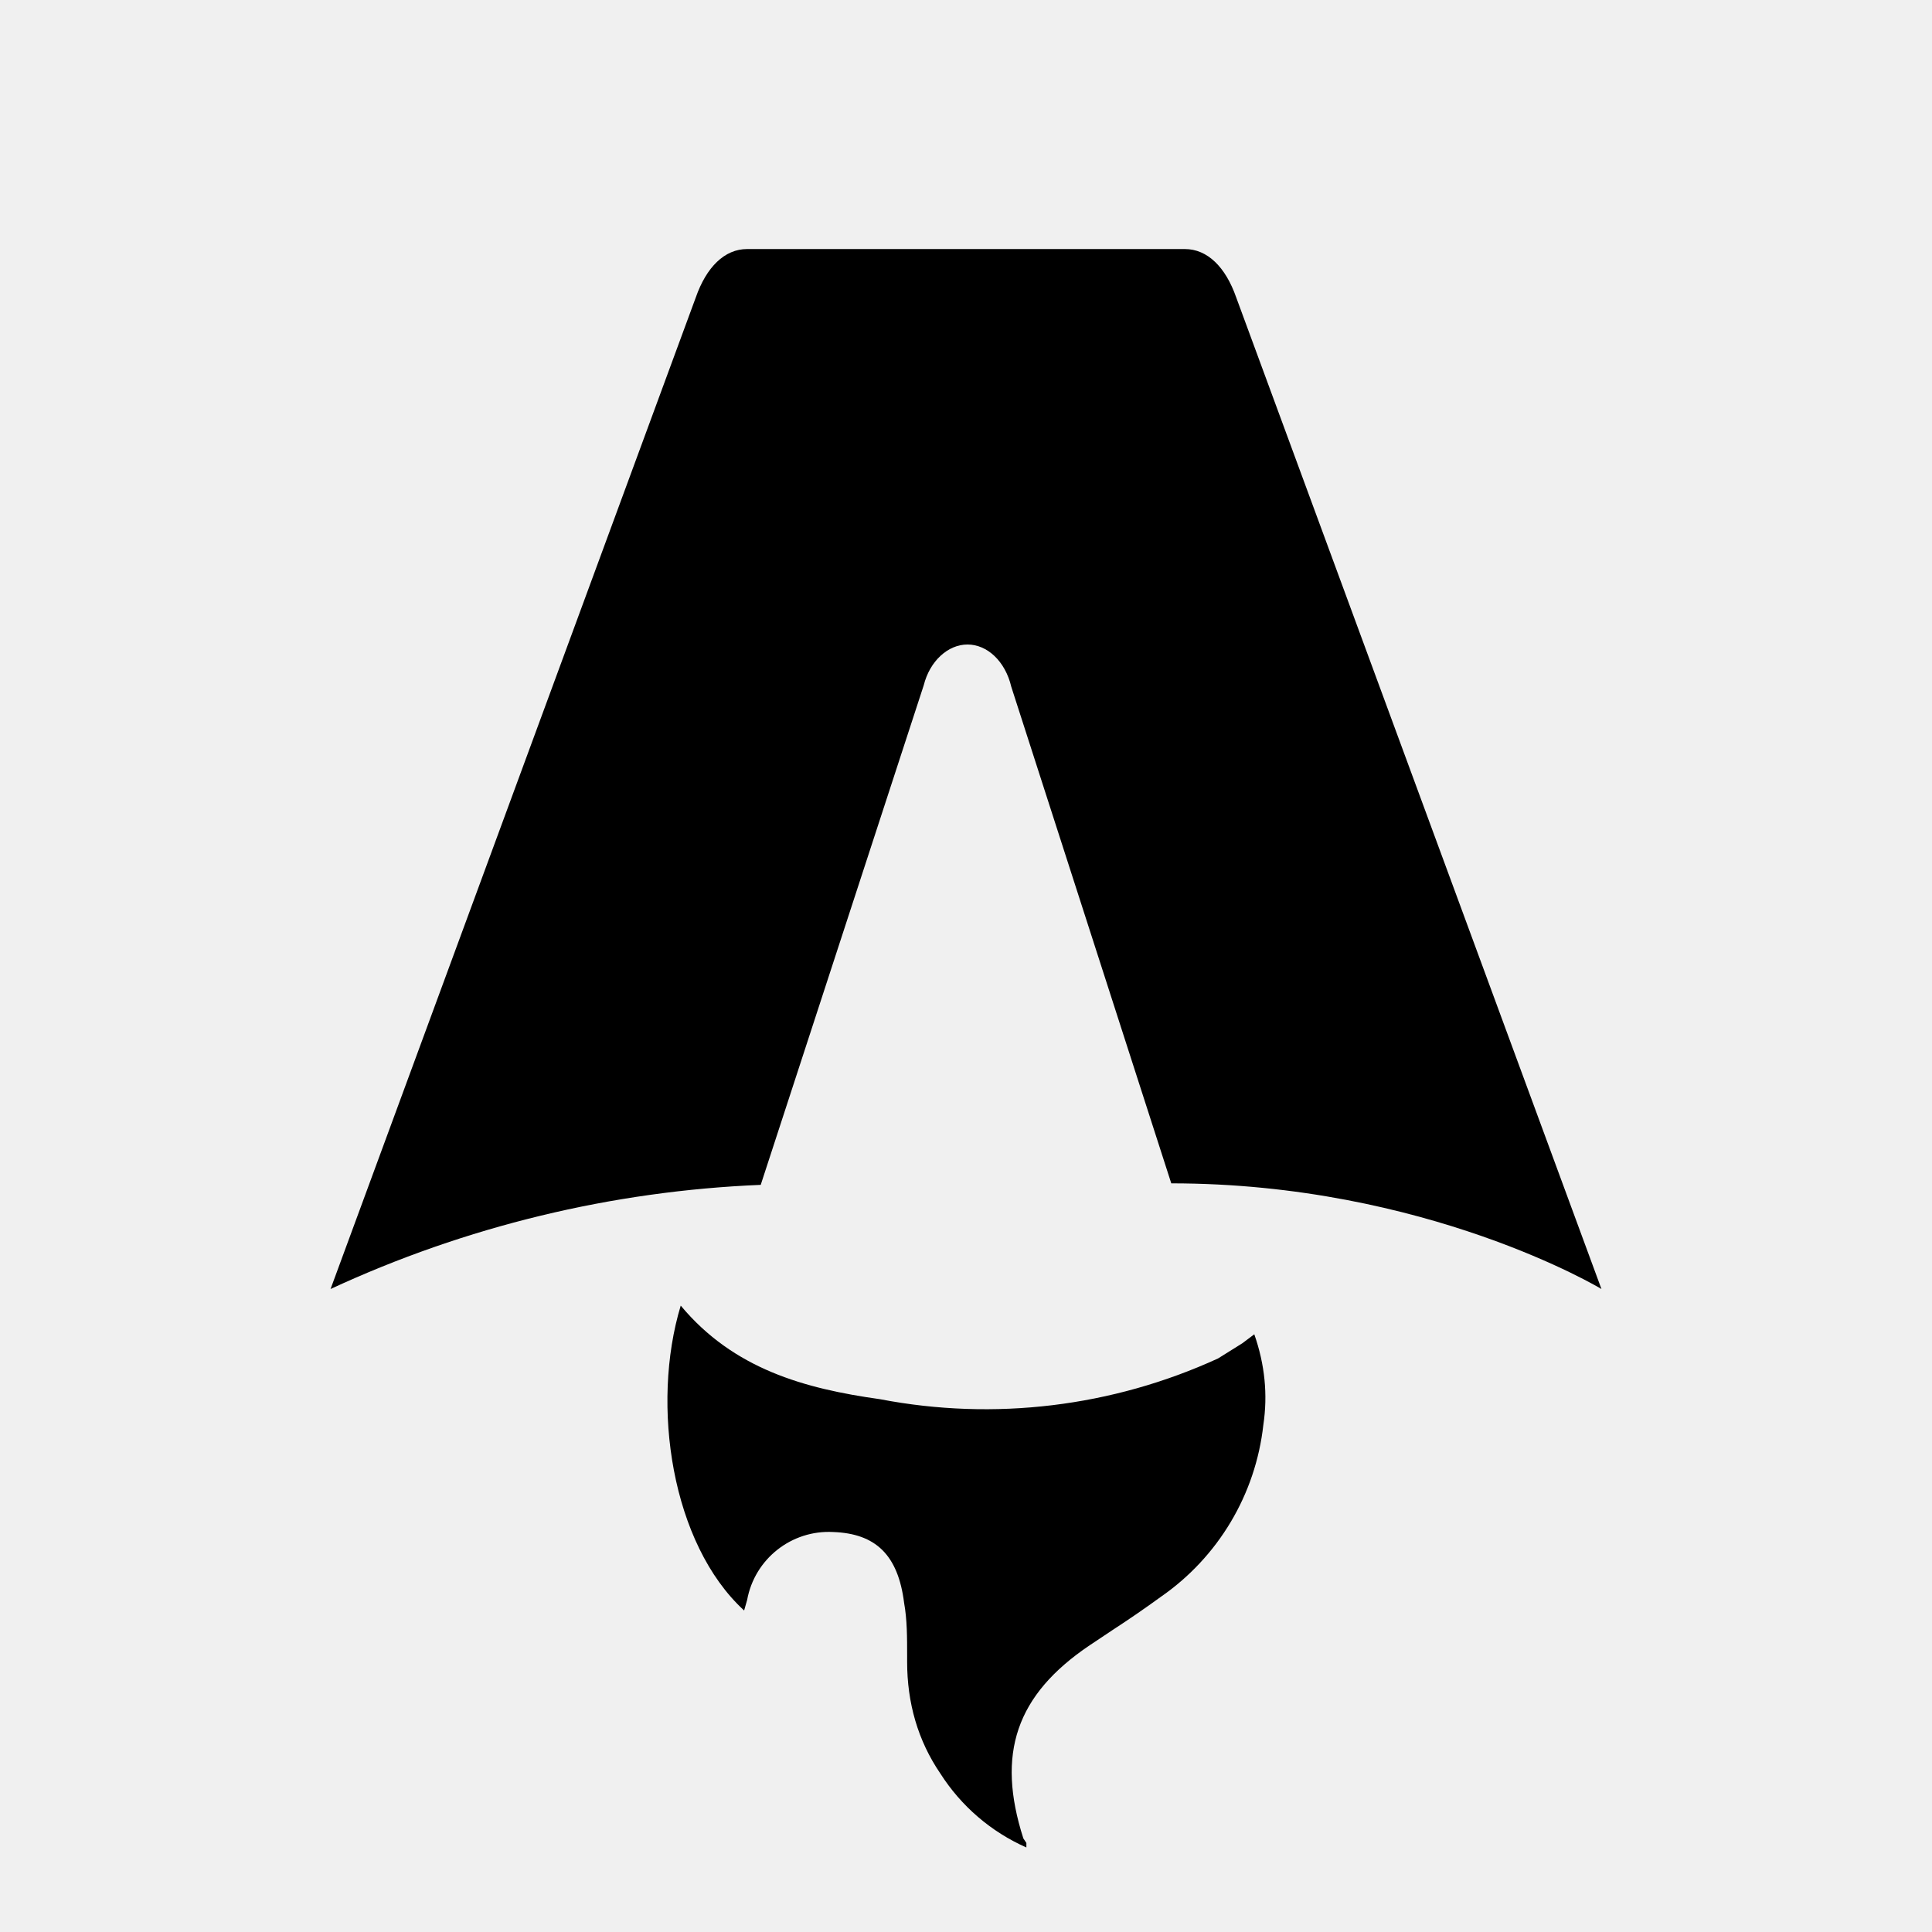
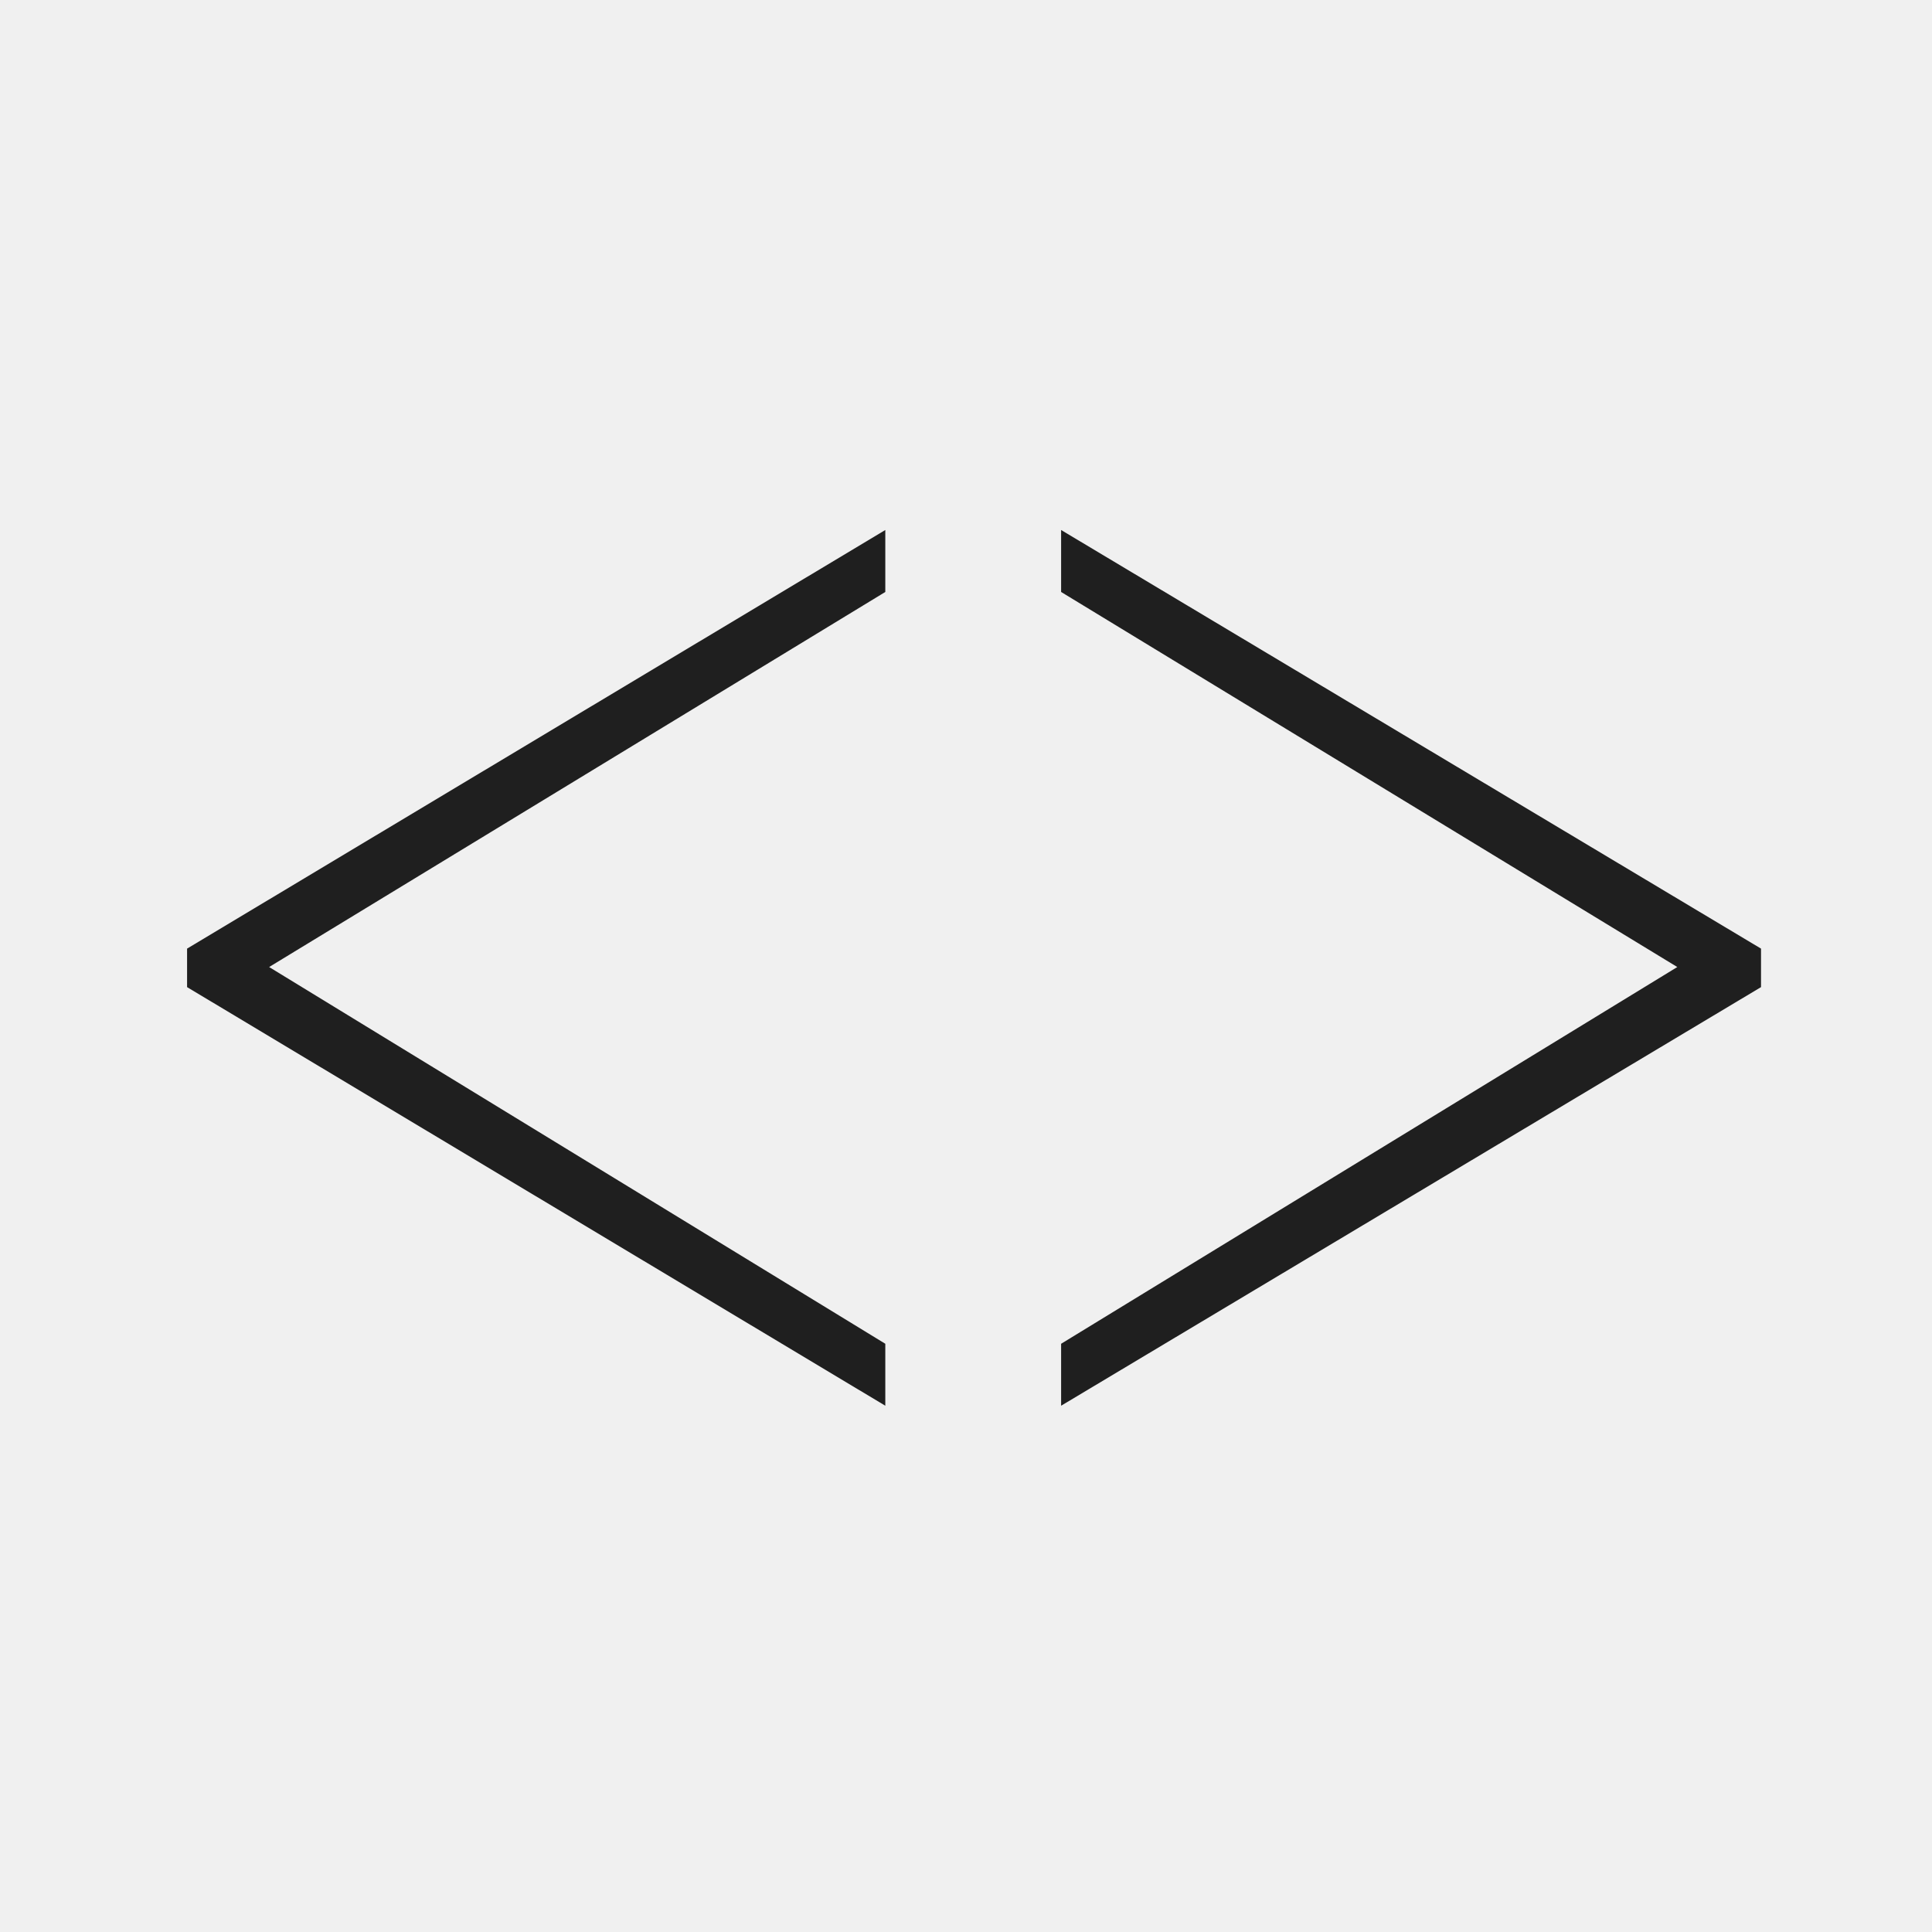
- <svg xmlns="http://www.w3.org/2000/svg" fill="none" viewBox="0 0 128 128">
-   <path d="M50.4 78.5a75.1 75.1 0 0 0-28.5 6.9l24.2-65.7c.7-2 1.9-3.2 3.4-3.2h29c1.5 0 2.7 1.2 3.4 3.2l24.2 65.7s-11.6-7-28.5-7L67 45.5c-.4-1.7-1.6-2.8-2.9-2.8-1.3 0-2.5 1.1-2.9 2.7L50.4 78.5Zm-1.1 28.2Zm-4.2-20.2c-2 6.6-.6 15.8 4.2 20.2a17.5 17.5 0 0 1 .2-.7 5.5 5.5 0 0 1 5.7-4.5c2.8.1 4.3 1.5 4.7 4.7.2 1.1.2 2.3.2 3.5v.4c0 2.7.7 5.2 2.2 7.4a13 13 0 0 0 5.7 4.9v-.3l-.2-.3c-1.8-5.6-.5-9.5 4.4-12.8l1.5-1a73 73 0 0 0 3.2-2.2 16 16 0 0 0 6.8-11.4c.3-2 .1-4-.6-6l-.8.6-1.6 1a37 37 0 0 1-22.4 2.7c-5-.7-9.7-2-13.2-6.2Z" />
-   <style>
-         path { fill: #000; }
-         @media (prefers-color-scheme: dark) {
-             path { fill: #FFF; }
-         }
-     </style>
+ <svg xmlns="http://www.w3.org/2000/svg" width="120px" height="120px" viewBox="0 0 120 120" version="1.1">
+   <g id="Artboard" stroke="none" stroke-width="1" fill="none" fill-rule="evenodd" fill-opacity="0.87">
+     <path d="M54.988,87.312 L54.988,83.464 L16.716,60.064 L54.988,36.768 L54.988,32.92 L11.62,58.92 L11.62,61.312 L54.988,87.312 Z M65.908,87.312 L109.38,61.312 L109.38,58.92 L65.908,32.92 L65.908,36.768 L104.18,60.064 L65.908,83.464 L65.908,87.312 Z" id="&lt;&gt;" fill="#000000" fill-rule="nonzero" />
+   </g>
</svg>
